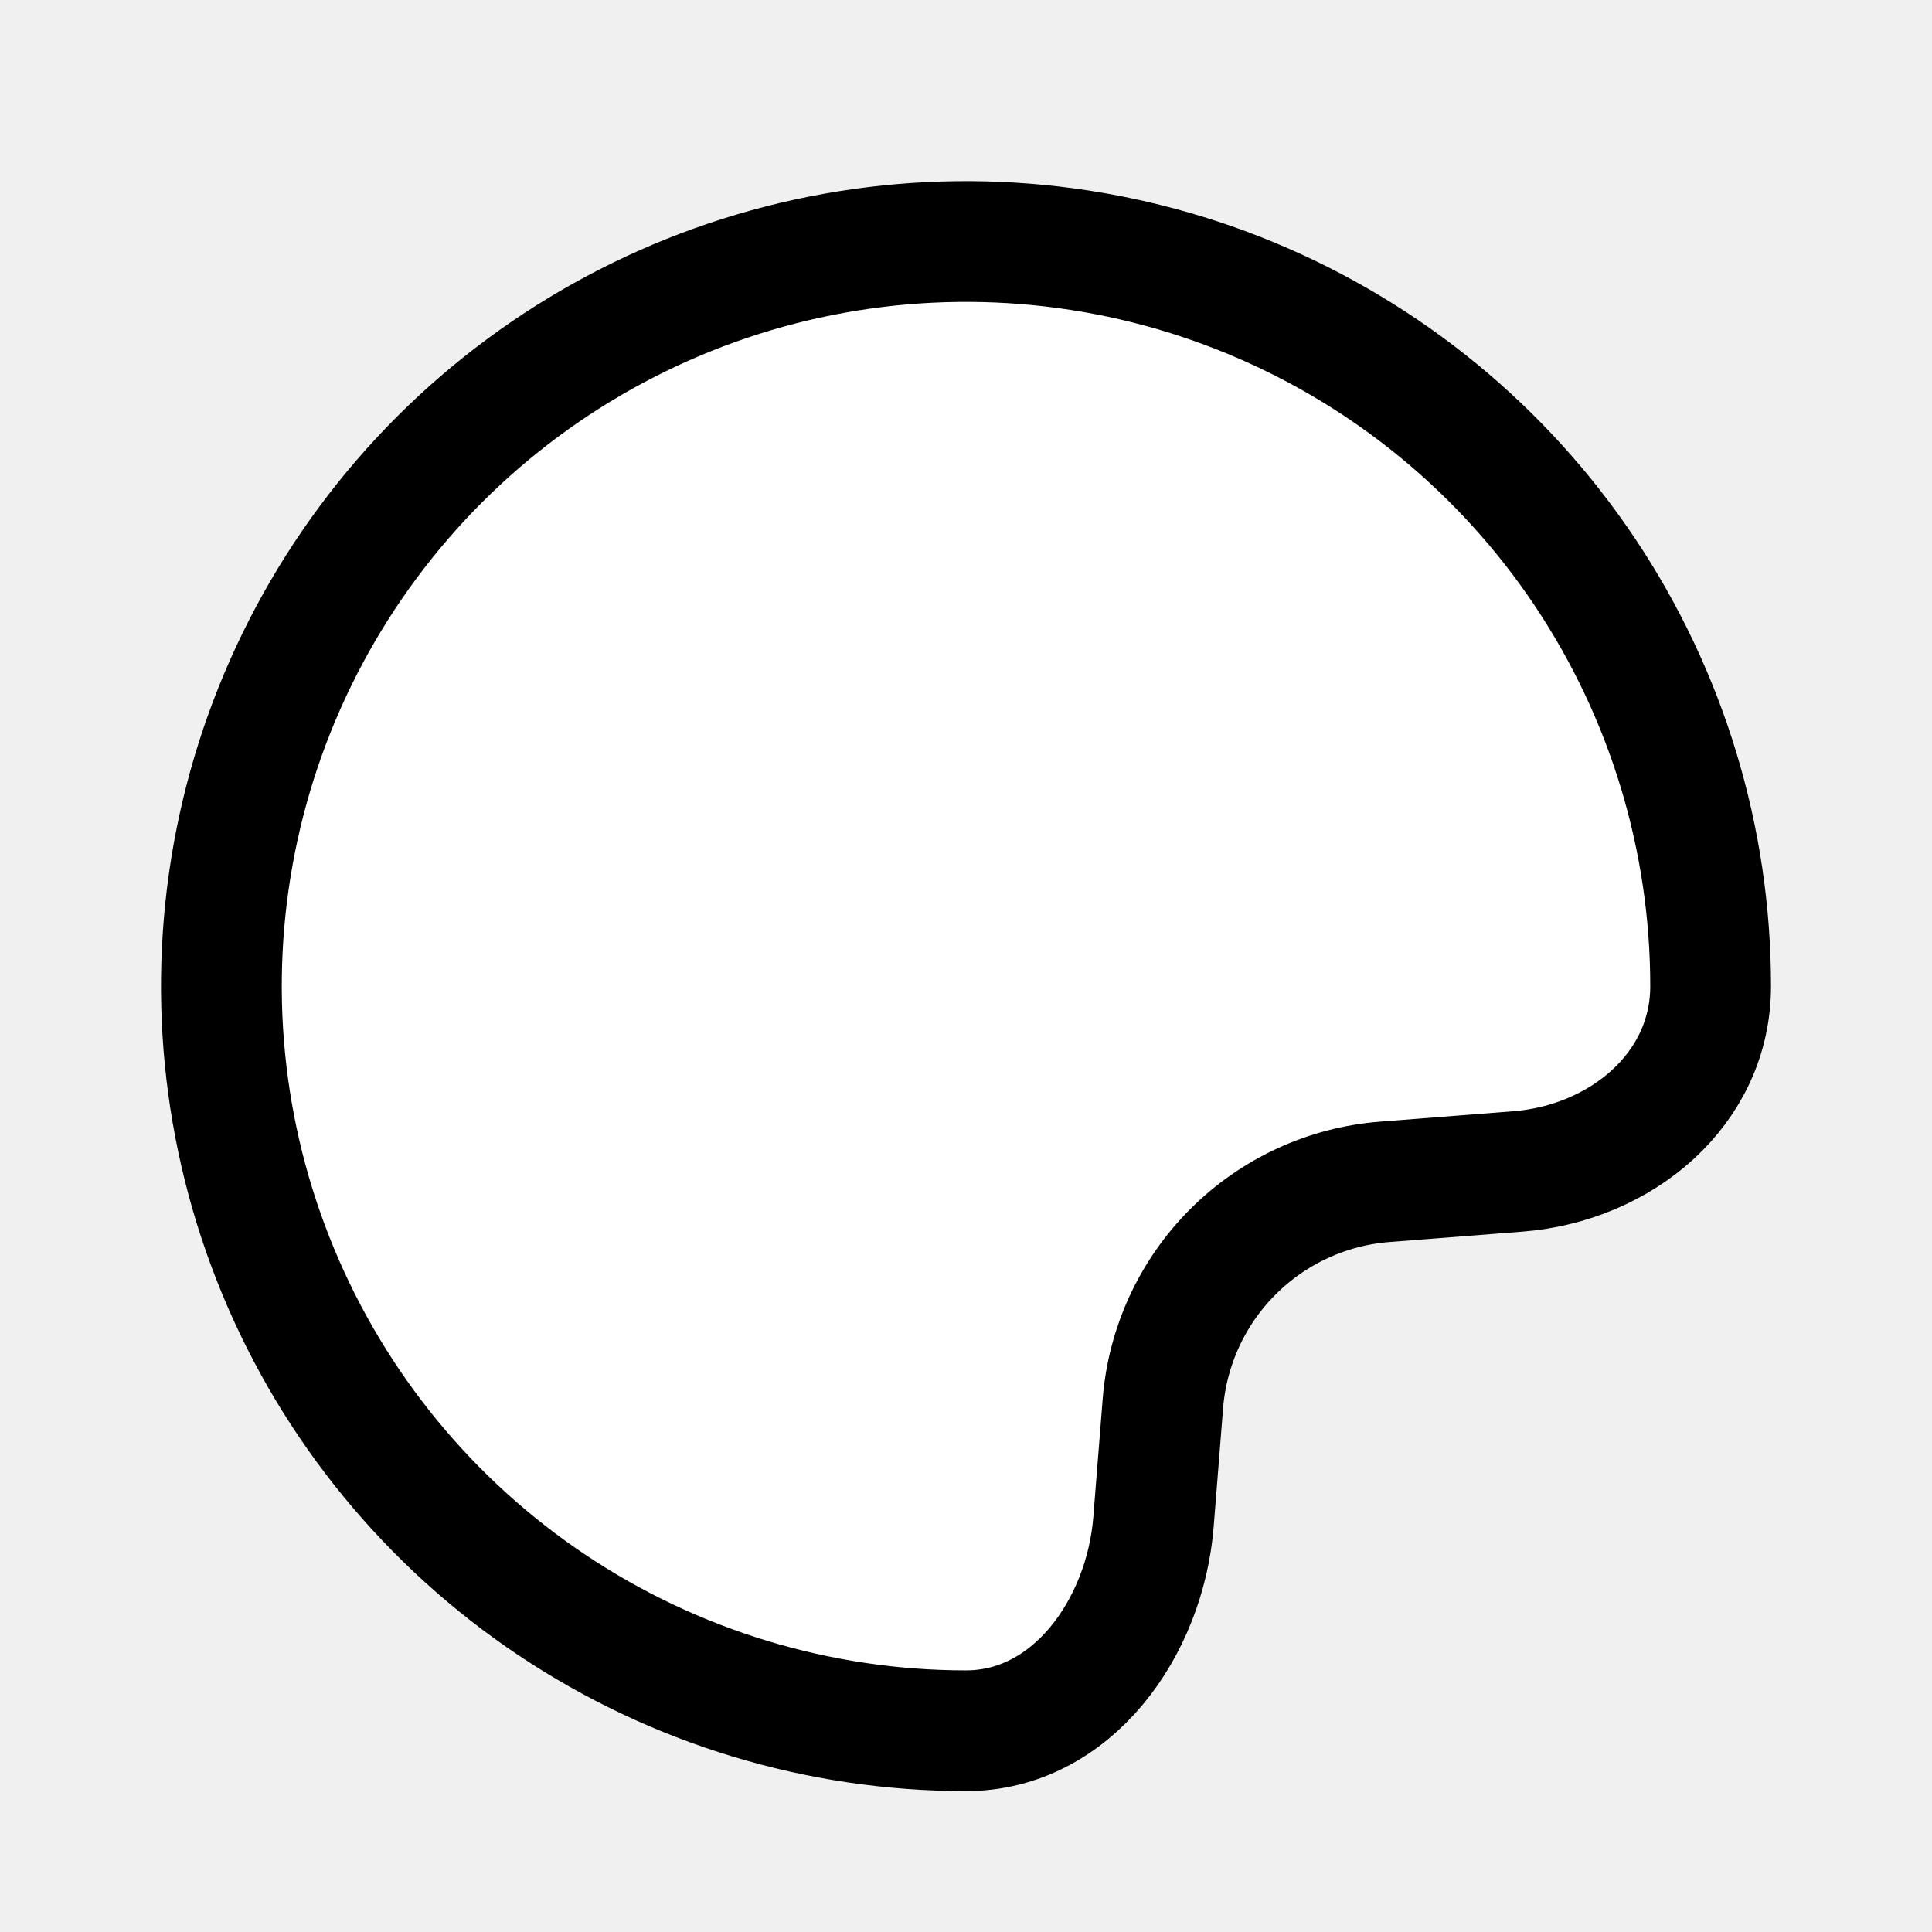
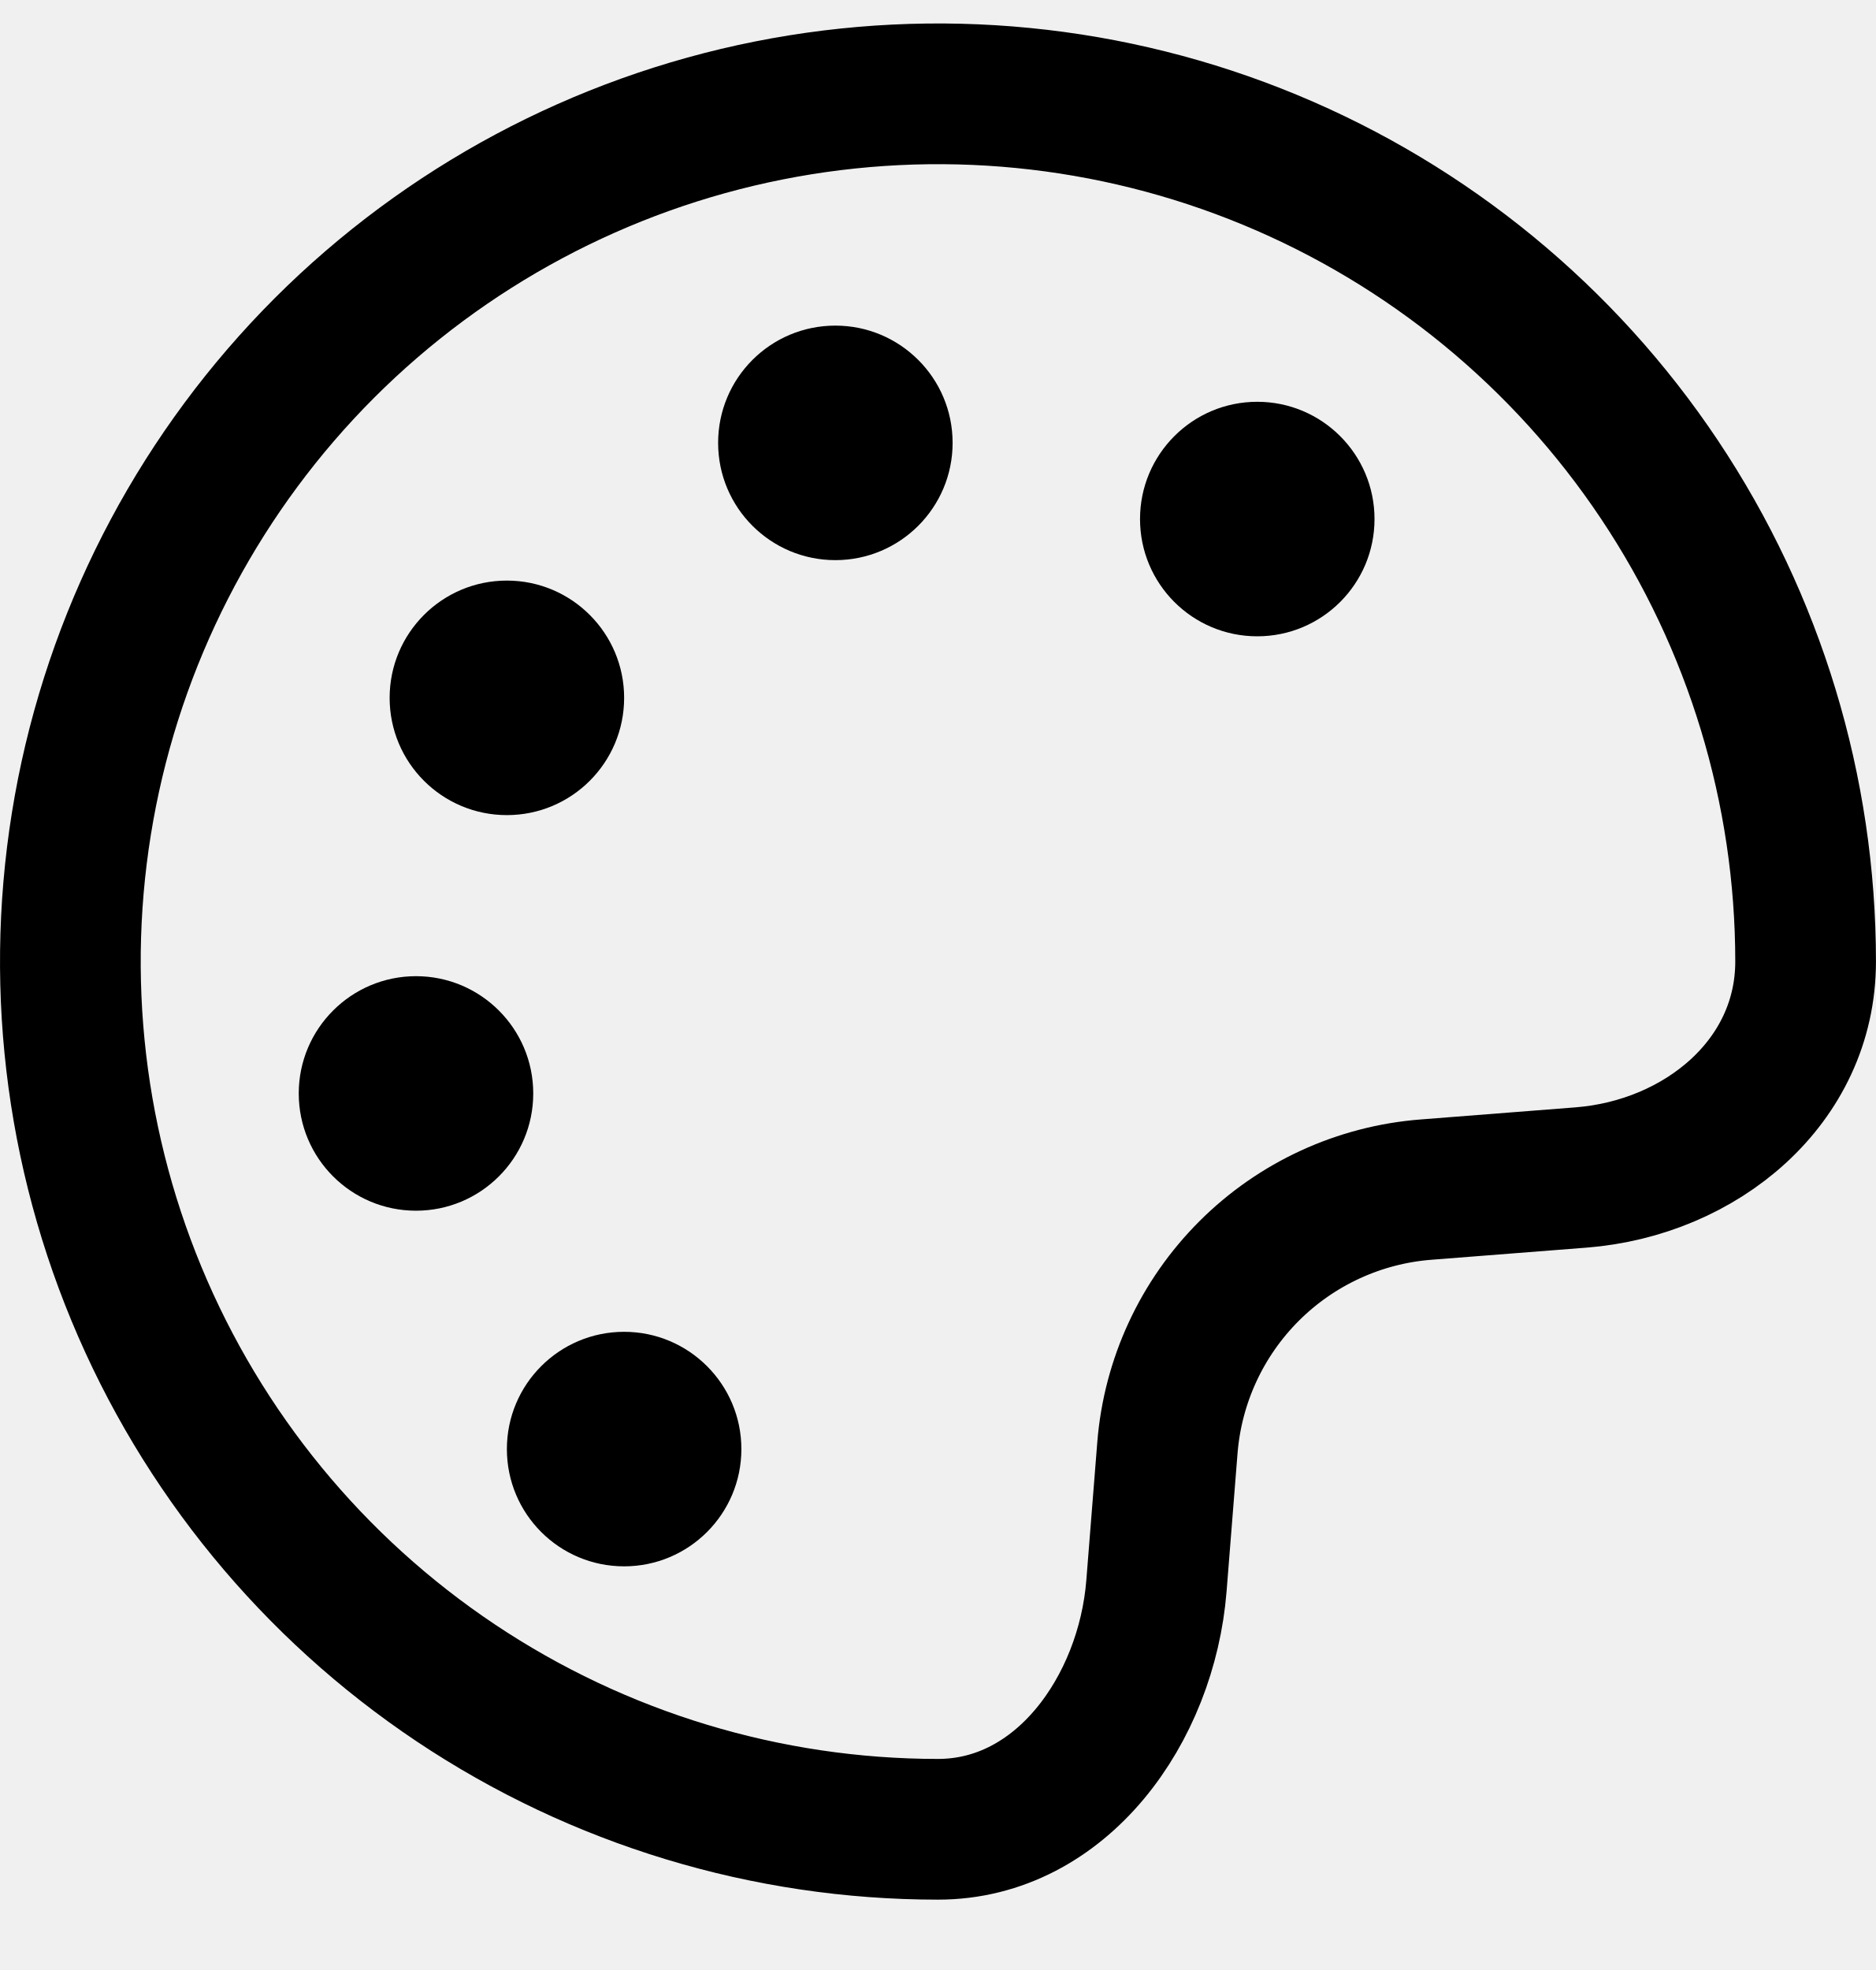
- <svg xmlns="http://www.w3.org/2000/svg" width="24" height="24" viewBox="0 0 24 24" fill="#fff">
-   <path d="M15.404 8.783C14.713 8.783 14.154 8.224 14.154 7.533C14.154 6.843 14.713 6.283 15.404 6.283C16.094 6.283 16.654 6.843 16.654 7.533C16.654 8.224 16.094 8.783 15.404 8.783Z" />
-   <path d="M10.906 7.971C10.215 7.971 9.656 7.411 9.656 6.721C9.656 6.03 10.215 5.471 10.906 5.471C11.596 5.471 12.156 6.03 12.156 6.721C12.156 7.411 11.596 7.971 10.906 7.971Z" />
-   <path d="M7.404 10.69C6.713 10.69 6.154 10.13 6.154 9.439C6.154 8.749 6.713 8.189 7.404 8.189C8.094 8.189 8.654 8.749 8.654 9.439C8.654 10.13 8.094 10.69 7.404 10.69Z" />
-   <path d="M6.435 14.906C5.745 14.906 5.185 14.347 5.185 13.656C5.185 12.966 5.745 12.406 6.435 12.406C7.125 12.406 7.685 12.966 7.685 13.656C7.685 14.347 7.125 14.906 6.435 14.906Z" />
-   <path d="M8.654 18.697C7.963 18.697 7.404 18.138 7.404 17.447C7.404 16.757 7.963 16.197 8.654 16.197C9.344 16.197 9.904 16.757 9.904 17.447C9.904 18.138 9.344 18.697 8.654 18.697Z" />
-   <path d="M21.25 12.25C21.25 10.421 20.707 8.632 19.691 7.111C18.675 5.59 17.23 4.404 15.54 3.704C13.85 3.004 11.99 2.821 10.195 3.178C8.401 3.535 6.753 4.416 5.459 5.709C4.166 7.003 3.285 8.651 2.928 10.445C2.571 12.24 2.754 14.1 3.454 15.79C4.154 17.48 5.34 18.925 6.861 19.941C8.382 20.957 10.171 21.5 12 21.5C13.318 21.5 14.224 20.22 14.329 18.906L14.446 17.433C14.503 16.721 14.812 16.053 15.318 15.548C15.823 15.044 16.492 14.736 17.204 14.681L18.855 14.552C20.135 14.452 21.25 13.533 21.25 12.25Z" stroke="currentColor" stroke-width="1.5" stroke-linejoin="round" />
+ <svg xmlns="http://www.w3.org/2000/svg" width="20" height="21" viewBox="0 0 20 21" fill="none">
+   <path d="M13.404 6.783C12.713 6.783 12.154 6.224 12.154 5.533C12.154 4.843 12.713 4.283 13.404 4.283C14.094 4.283 14.654 4.843 14.654 5.533C14.654 6.224 14.094 6.783 13.404 6.783Z" fill="currentColor" />
+   <path d="M8.906 5.971C8.215 5.971 7.656 5.411 7.656 4.721C7.656 4.03 8.215 3.471 8.906 3.471C9.596 3.471 10.156 4.03 10.156 4.721C10.156 5.411 9.596 5.971 8.906 5.971Z" fill="currentColor" />
+   <path d="M5.404 8.689C4.713 8.689 4.154 8.13 4.154 7.439C4.154 6.749 4.713 6.189 5.404 6.189C6.094 6.189 6.654 6.749 6.654 7.439C6.654 8.13 6.094 8.689 5.404 8.689Z" fill="currentColor" />
+   <path d="M4.435 12.906C3.745 12.906 3.185 12.347 3.185 11.656C3.185 10.966 3.745 10.406 4.435 10.406C5.125 10.406 5.685 10.966 5.685 11.656C5.685 12.347 5.125 12.906 4.435 12.906Z" fill="currentColor" />
+   <path d="M6.654 16.697C5.963 16.697 5.404 16.138 5.404 15.447C5.404 14.757 5.963 14.197 6.654 14.197C7.344 14.197 7.904 14.757 7.904 15.447C7.904 16.138 7.344 16.697 6.654 16.697Z" fill="currentColor" />
+   <path d="M19.25 10.25C19.25 8.421 18.707 6.632 17.691 5.111C16.675 3.59 15.23 2.404 13.54 1.704C11.85 1.004 9.99 0.821 8.195 1.178C6.401 1.535 4.753 2.416 3.459 3.709C2.166 5.003 1.285 6.651 0.928 8.445C0.571 10.24 0.754 12.1 1.454 13.79C2.154 15.48 3.34 16.925 4.861 17.941C6.382 18.957 8.171 19.5 10 19.5C11.318 19.5 12.224 18.22 12.329 16.906L12.446 15.433C12.503 14.721 12.812 14.053 13.318 13.548C13.823 13.044 14.492 12.736 15.204 12.681L16.855 12.552C18.135 12.452 19.25 11.533 19.25 10.25Z" fill="transparent" stroke="currentColor" stroke-width="1.5" stroke-linejoin="round" />
</svg>
